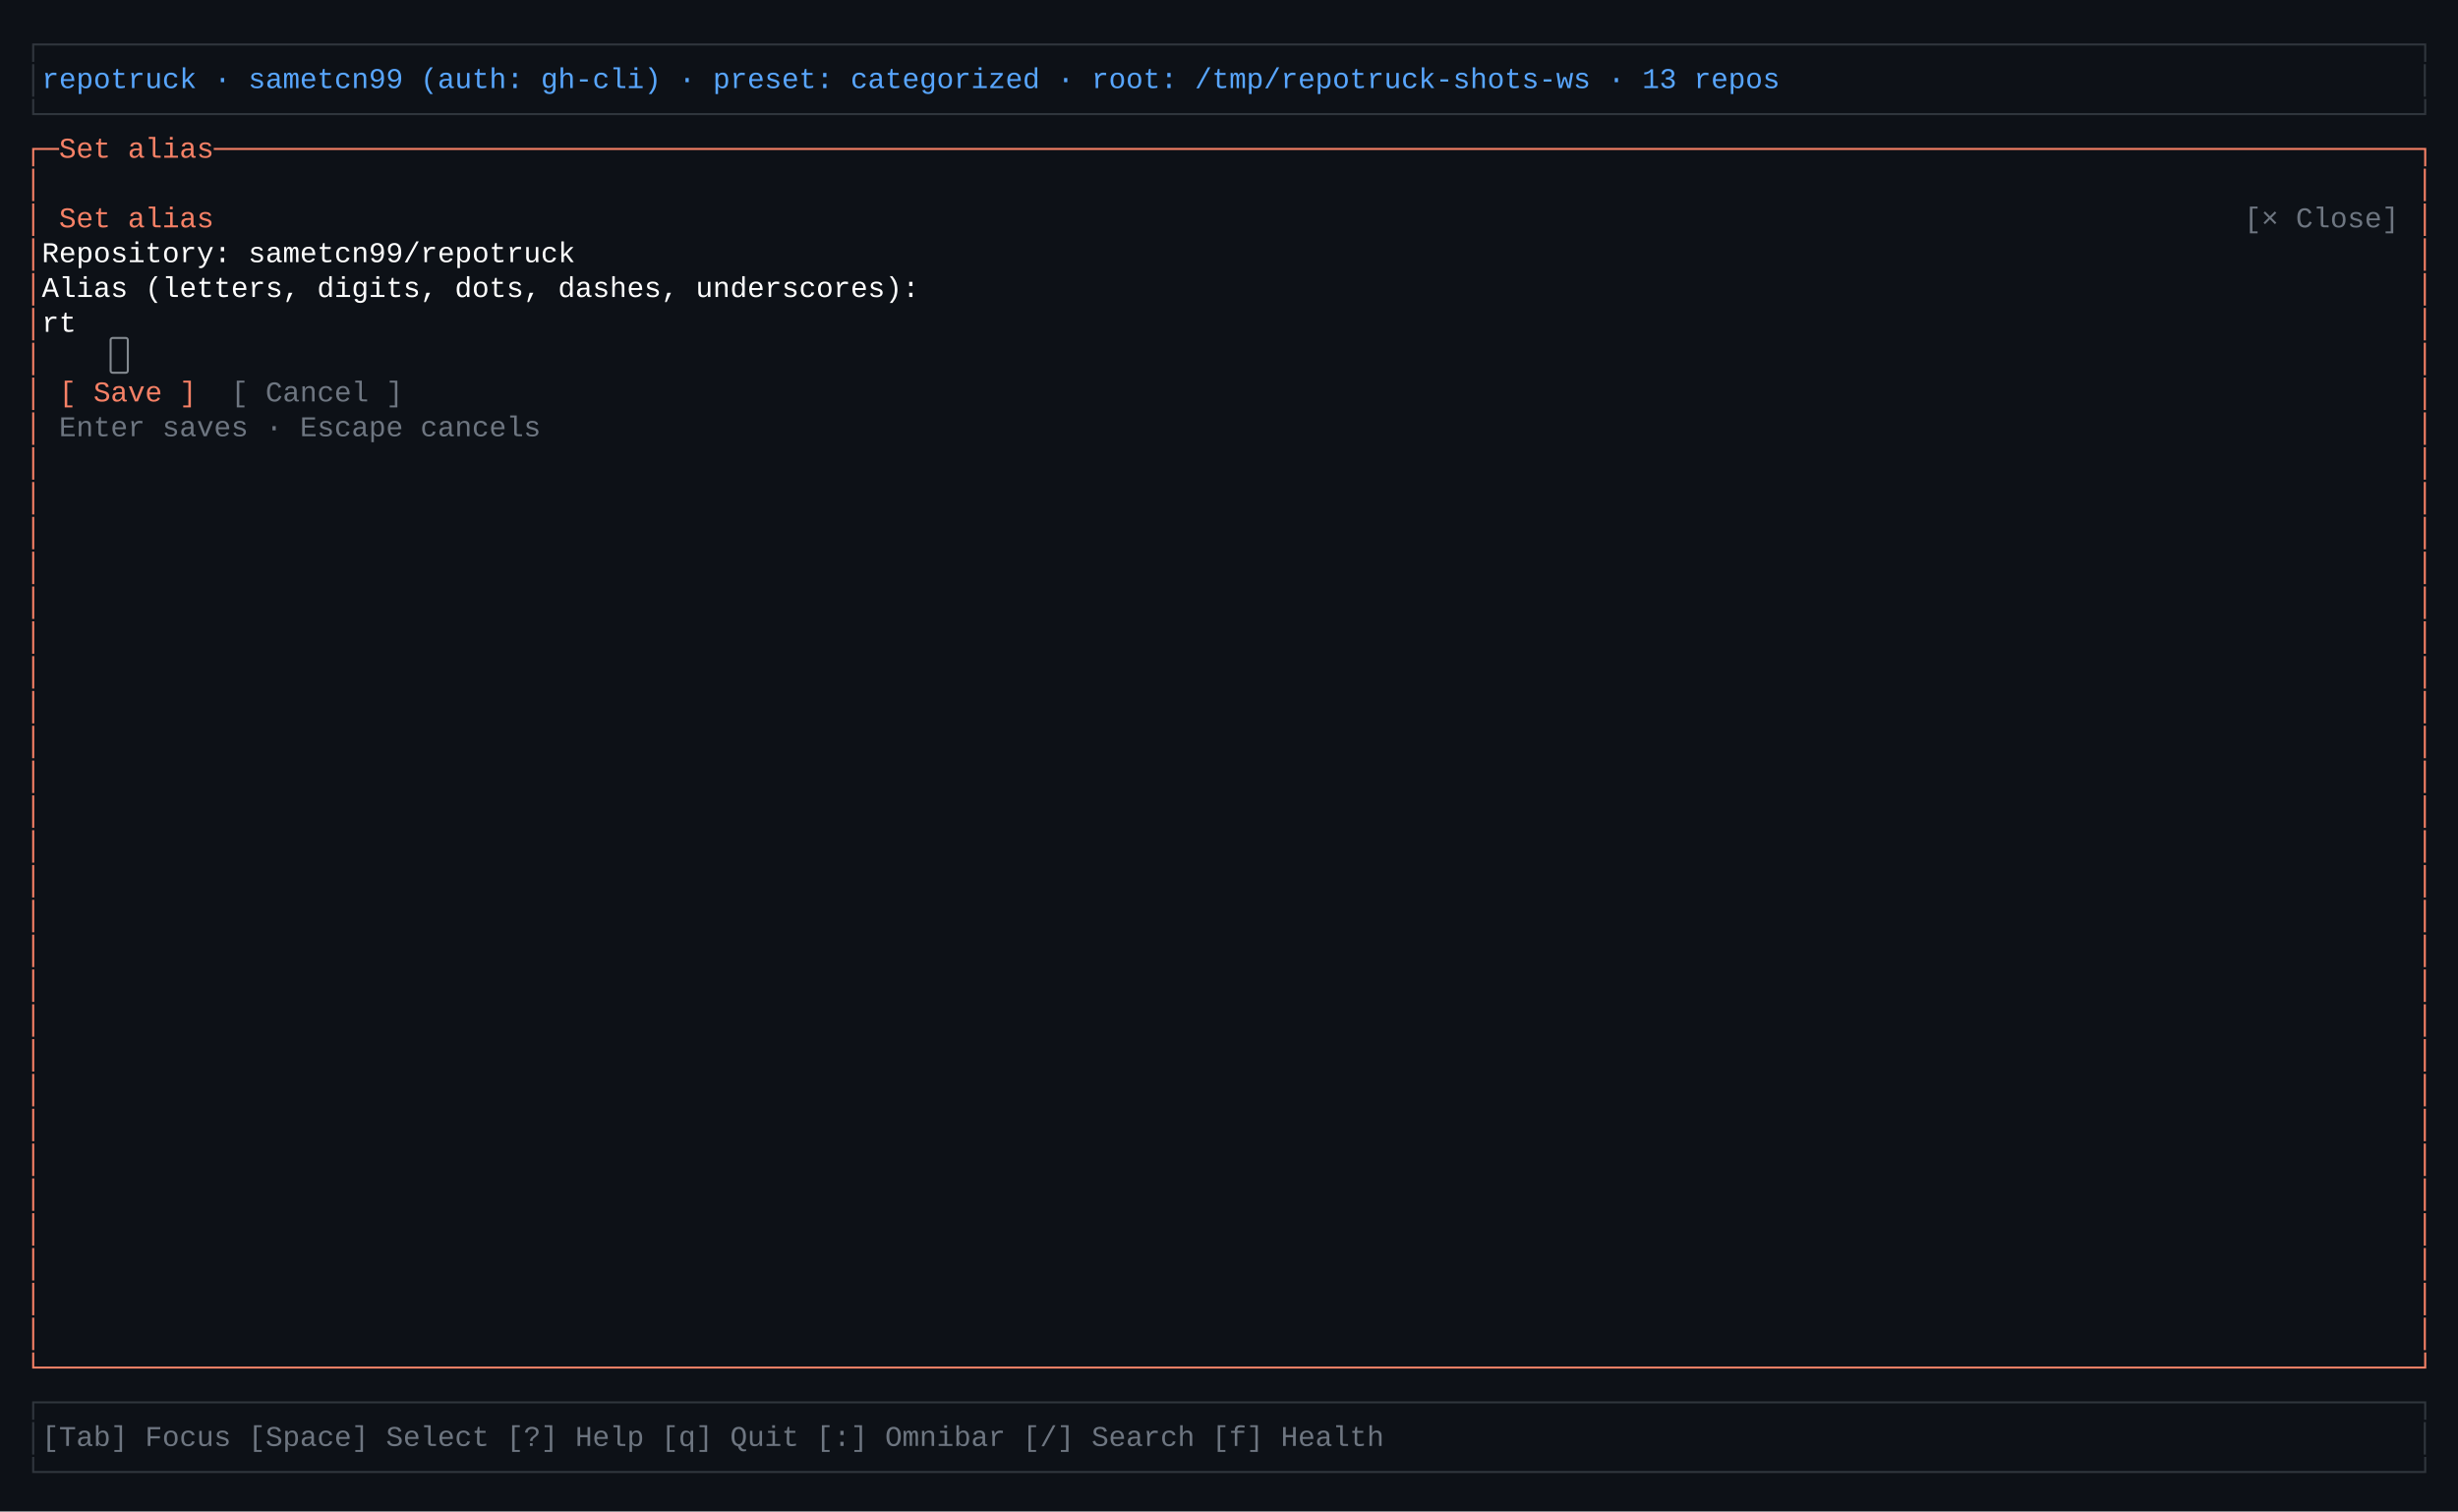
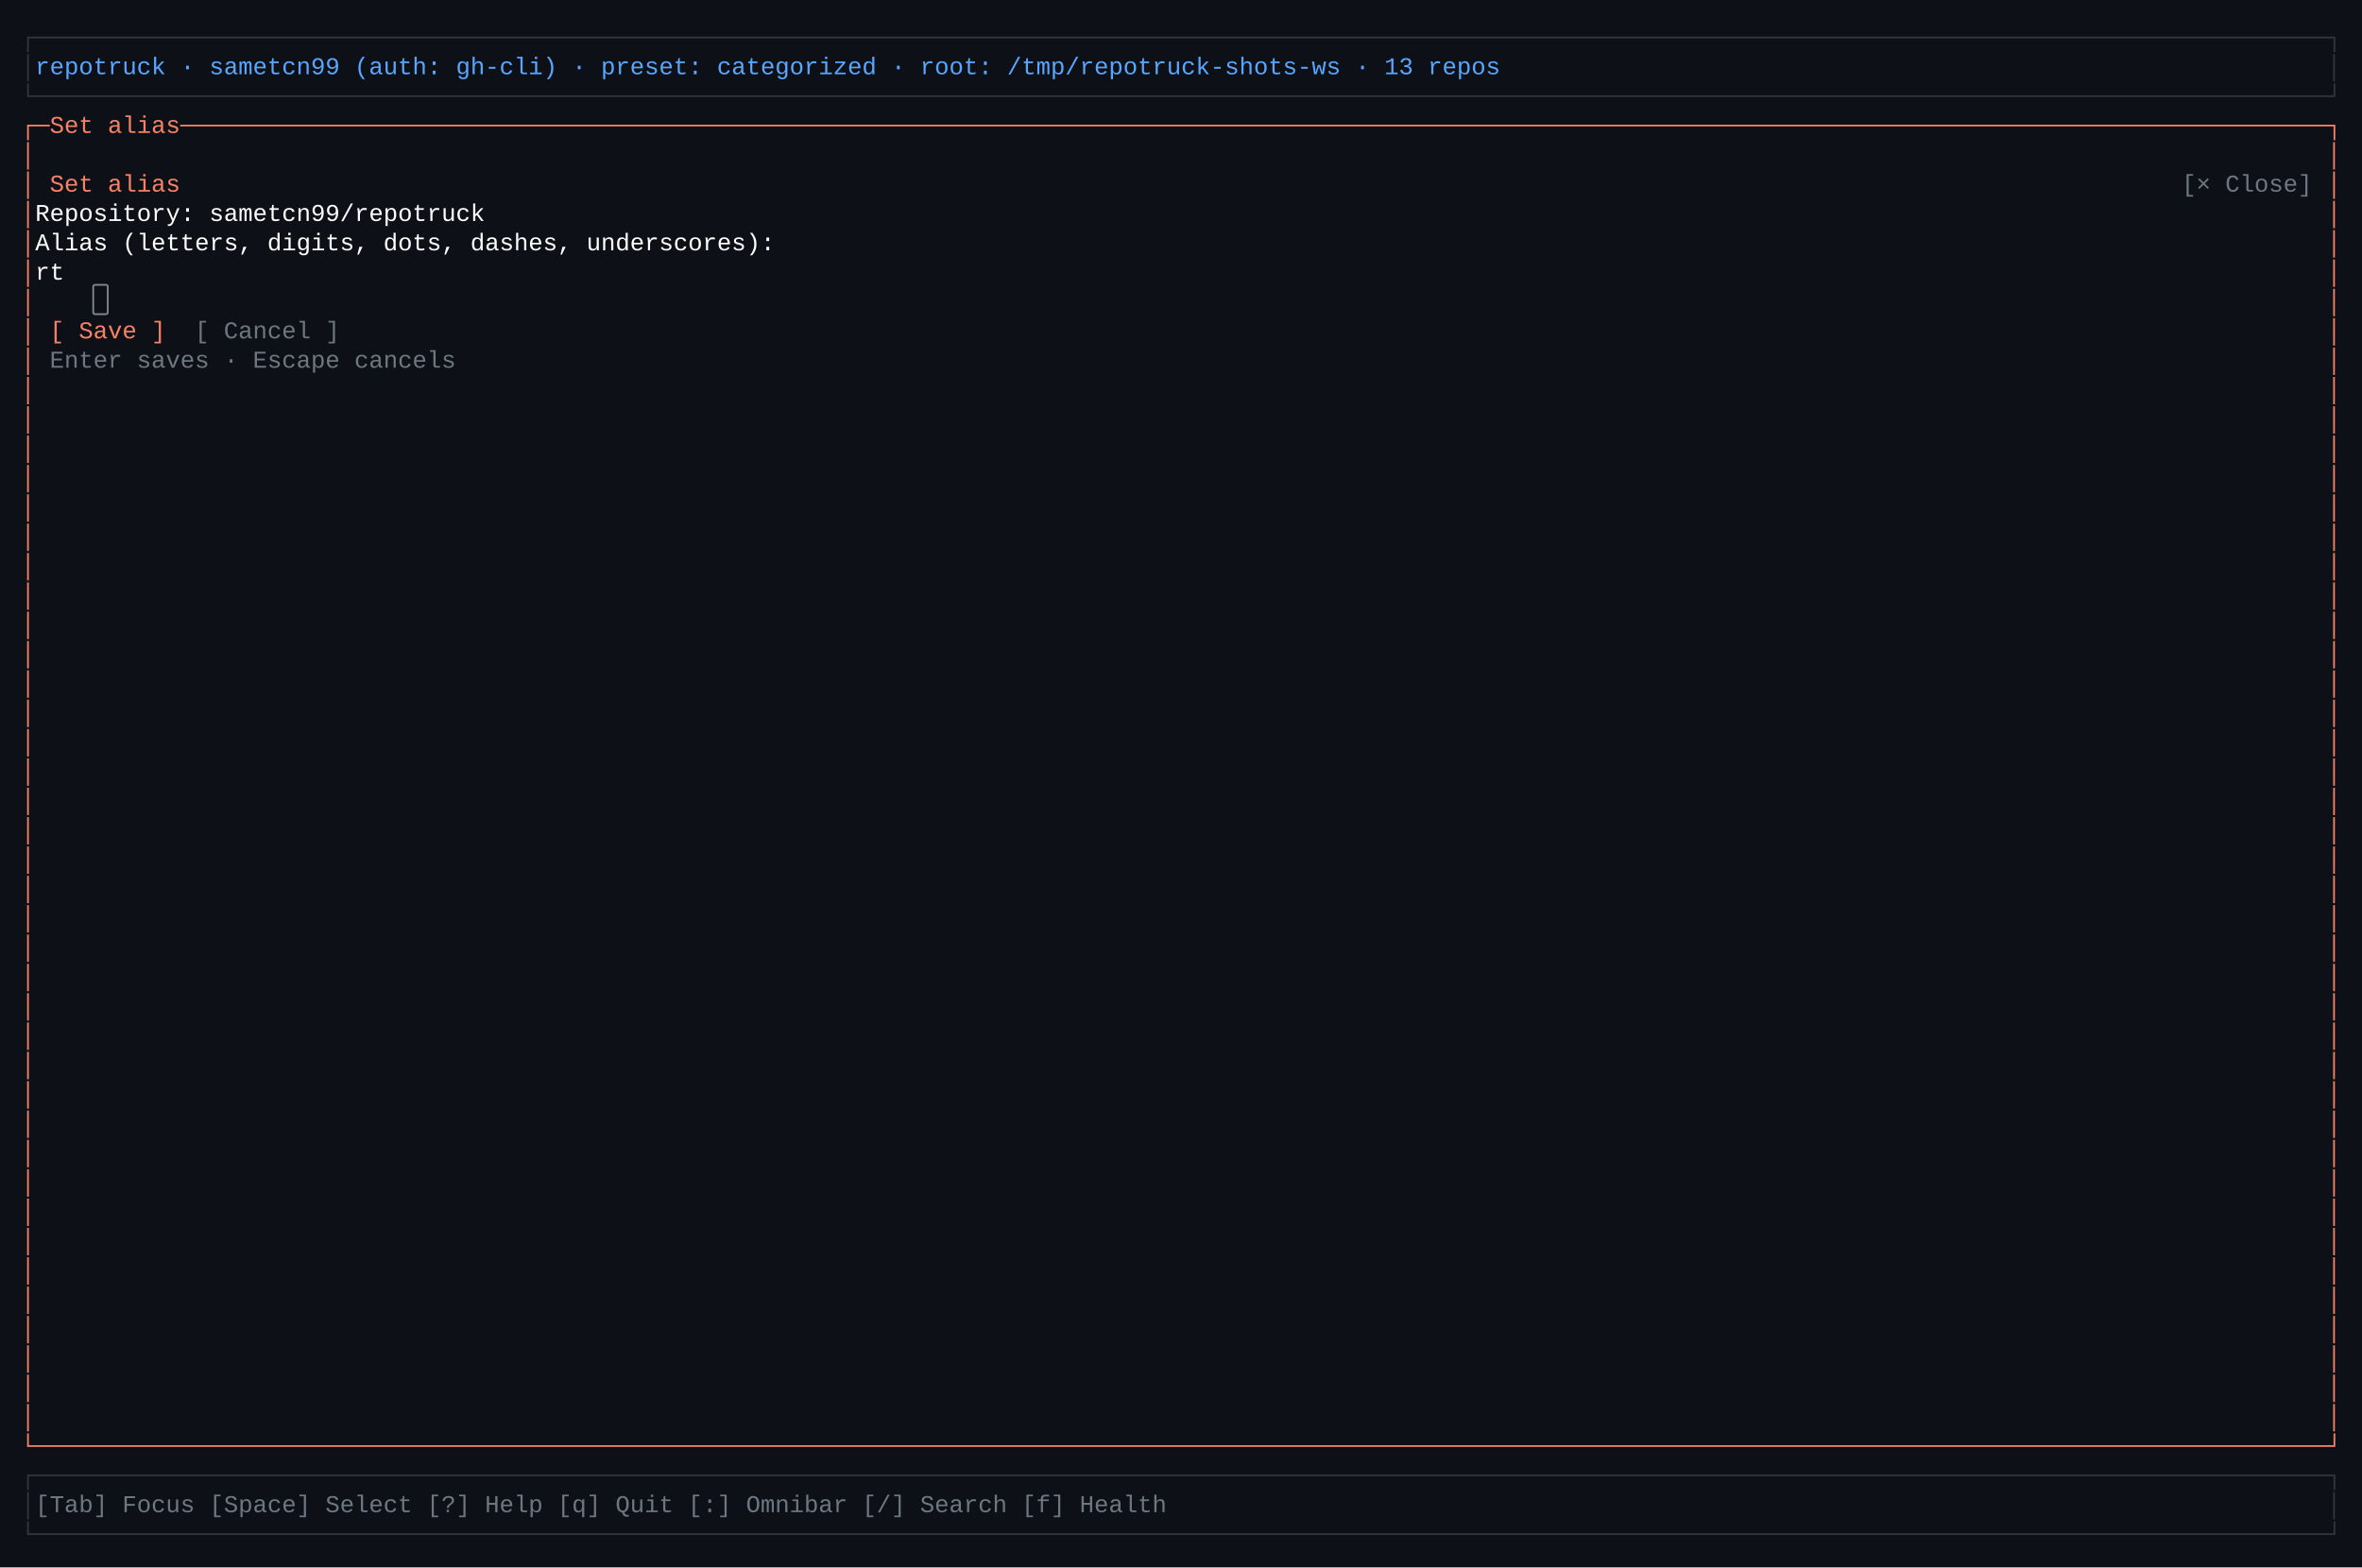
- <svg xmlns="http://www.w3.org/2000/svg" width="1200" height="738" viewBox="0 0 1200 738" role="img" aria-label="repotruck TUI — alias-modal">
-   <rect width="1200" height="738" fill="#0d1117" />
+ <svg xmlns="http://www.w3.org/2000/svg" width="1368" height="908" viewBox="0 0 1368 908" role="img" aria-label="repotruck TUI — alias-modal">
+   <rect width="1368" height="908" fill="#0d1117" />
  <style>text{font-family:ui-monospace,"SF Mono","Cascadia Code",Consolas,"Liberation Mono",Menlo,monospace;font-size:14px;white-space:pre}</style>
-   <text x="12.0" y="26" fill="rgb(48,54,61)" textLength="1176.0" lengthAdjust="spacingAndGlyphs">┌──────────────────────────────────────────────────────────────────────────────────────────────────────────────────────────────────────────┐</text>
+   <text x="12.0" y="26" fill="rgb(48,54,61)" textLength="1344.0" lengthAdjust="spacingAndGlyphs">┌──────────────────────────────────────────────────────────────────────────────────────────────────────────────────────────────────────────────────────────────┐</text>
  <text x="12.0" y="43" fill="rgb(48,54,61)" textLength="8.4" lengthAdjust="spacingAndGlyphs">│</text>
  <text x="20.4" y="43" fill="rgb(88,166,255)" textLength="856.8" lengthAdjust="spacingAndGlyphs"> repotruck · sametcn99 (auth: gh-cli) · preset: categorized · root: /tmp/repotruck-shots-ws · 13 repos</text>
-   <text x="877.2" y="43" fill="rgb(255,255,255)" textLength="302.4" lengthAdjust="spacingAndGlyphs">                                    </text>
-   <text x="1179.6" y="43" fill="rgb(48,54,61)" textLength="8.4" lengthAdjust="spacingAndGlyphs">│</text>
-   <text x="12.0" y="60" fill="rgb(48,54,61)" textLength="1176.0" lengthAdjust="spacingAndGlyphs">└──────────────────────────────────────────────────────────────────────────────────────────────────────────────────────────────────────────┘</text>
-   <text x="12.0" y="77" fill="rgb(247,129,102)" textLength="1176.0" lengthAdjust="spacingAndGlyphs">┌─Set alias────────────────────────────────────────────────────────────────────────────────────────────────────────────────────────────────┐</text>
+   <text x="877.2" y="43" fill="rgb(255,255,255)" textLength="470.4" lengthAdjust="spacingAndGlyphs">                                                        </text>
+   <text x="1347.6" y="43" fill="rgb(48,54,61)" textLength="8.4" lengthAdjust="spacingAndGlyphs">│</text>
+   <text x="12.0" y="60" fill="rgb(48,54,61)" textLength="1344.0" lengthAdjust="spacingAndGlyphs">└──────────────────────────────────────────────────────────────────────────────────────────────────────────────────────────────────────────────────────────────┘</text>
+   <text x="12.0" y="77" fill="rgb(247,129,102)" textLength="1344.0" lengthAdjust="spacingAndGlyphs">┌─Set alias────────────────────────────────────────────────────────────────────────────────────────────────────────────────────────────────────────────────────┐</text>
  <text x="12.0" y="94" fill="rgb(247,129,102)" textLength="8.4" lengthAdjust="spacingAndGlyphs">│</text>
-   <text x="20.4" y="94" fill="rgb(255,255,255)" textLength="1159.2" lengthAdjust="spacingAndGlyphs">                                                                                                                                          </text>
-   <text x="1179.6" y="94" fill="rgb(247,129,102)" textLength="8.4" lengthAdjust="spacingAndGlyphs">│</text>
+   <text x="20.4" y="94" fill="rgb(255,255,255)" textLength="1327.2" lengthAdjust="spacingAndGlyphs">                                                                                                                                                              </text>
+   <text x="1347.6" y="94" fill="rgb(247,129,102)" textLength="8.4" lengthAdjust="spacingAndGlyphs">│</text>
  <text x="12.0" y="111" fill="rgb(247,129,102)" textLength="8.4" lengthAdjust="spacingAndGlyphs">│</text>
  <text x="20.4" y="111" fill="rgb(255,255,255)" textLength="8.4" lengthAdjust="spacingAndGlyphs"> </text>
  <text x="28.8" y="111" fill="rgb(247,129,102)" textLength="75.6" lengthAdjust="spacingAndGlyphs">Set alias</text>
-   <text x="104.4" y="111" fill="rgb(255,255,255)" textLength="991.2" lengthAdjust="spacingAndGlyphs">                                                                                                                      </text>
-   <text x="1095.6" y="111" fill="rgb(110,118,129)" textLength="75.6" lengthAdjust="spacingAndGlyphs">[× Close]</text>
-   <text x="1171.2" y="111" fill="rgb(255,255,255)" textLength="8.4" lengthAdjust="spacingAndGlyphs"> </text>
-   <text x="1179.6" y="111" fill="rgb(247,129,102)" textLength="8.4" lengthAdjust="spacingAndGlyphs">│</text>
+   <text x="104.4" y="111" fill="rgb(255,255,255)" textLength="1159.2" lengthAdjust="spacingAndGlyphs">                                                                                                                                          </text>
+   <text x="1263.6" y="111" fill="rgb(110,118,129)" textLength="75.6" lengthAdjust="spacingAndGlyphs">[× Close]</text>
+   <text x="1339.2" y="111" fill="rgb(255,255,255)" textLength="8.4" lengthAdjust="spacingAndGlyphs"> </text>
+   <text x="1347.6" y="111" fill="rgb(247,129,102)" textLength="8.4" lengthAdjust="spacingAndGlyphs">│</text>
  <text x="12.0" y="128" fill="rgb(247,129,102)" textLength="8.4" lengthAdjust="spacingAndGlyphs">│</text>
-   <text x="20.4" y="128" fill="rgb(255,255,255)" textLength="1159.2" lengthAdjust="spacingAndGlyphs"> Repository: sametcn99/repotruck                                                                                                          </text>
-   <text x="1179.6" y="128" fill="rgb(247,129,102)" textLength="8.4" lengthAdjust="spacingAndGlyphs">│</text>
+   <text x="20.4" y="128" fill="rgb(255,255,255)" textLength="1327.2" lengthAdjust="spacingAndGlyphs"> Repository: sametcn99/repotruck                                                                                                                              </text>
+   <text x="1347.6" y="128" fill="rgb(247,129,102)" textLength="8.4" lengthAdjust="spacingAndGlyphs">│</text>
  <text x="12.0" y="145" fill="rgb(247,129,102)" textLength="8.4" lengthAdjust="spacingAndGlyphs">│</text>
-   <text x="20.4" y="145" fill="rgb(255,255,255)" textLength="1159.2" lengthAdjust="spacingAndGlyphs"> Alias (letters, digits, dots, dashes, underscores):                                                                                      </text>
-   <text x="1179.6" y="145" fill="rgb(247,129,102)" textLength="8.4" lengthAdjust="spacingAndGlyphs">│</text>
+   <text x="20.4" y="145" fill="rgb(255,255,255)" textLength="1327.2" lengthAdjust="spacingAndGlyphs"> Alias (letters, digits, dots, dashes, underscores):                                                                                                          </text>
+   <text x="1347.6" y="145" fill="rgb(247,129,102)" textLength="8.4" lengthAdjust="spacingAndGlyphs">│</text>
  <text x="12.0" y="162" fill="rgb(247,129,102)" textLength="8.4" lengthAdjust="spacingAndGlyphs">│</text>
-   <text x="20.4" y="162" fill="rgb(255,255,255)" textLength="1159.2" lengthAdjust="spacingAndGlyphs"> rt                                                                                                                                       </text>
-   <text x="1179.6" y="162" fill="rgb(247,129,102)" textLength="8.4" lengthAdjust="spacingAndGlyphs">│</text>
+   <text x="20.4" y="162" fill="rgb(255,255,255)" textLength="1327.2" lengthAdjust="spacingAndGlyphs"> rt                                                                                                                                                           </text>
+   <text x="1347.6" y="162" fill="rgb(247,129,102)" textLength="8.4" lengthAdjust="spacingAndGlyphs">│</text>
  <text x="12.0" y="179" fill="rgb(247,129,102)" textLength="8.4" lengthAdjust="spacingAndGlyphs">│</text>
-   <text x="20.4" y="179" fill="rgb(255,255,255)" textLength="1159.2" lengthAdjust="spacingAndGlyphs">                                                                                                                                          </text>
-   <text x="1179.6" y="179" fill="rgb(247,129,102)" textLength="8.4" lengthAdjust="spacingAndGlyphs">│</text>
+   <text x="20.4" y="179" fill="rgb(255,255,255)" textLength="1327.2" lengthAdjust="spacingAndGlyphs">                                                                                                                                                              </text>
+   <text x="1347.6" y="179" fill="rgb(247,129,102)" textLength="8.4" lengthAdjust="spacingAndGlyphs">│</text>
  <text x="12.0" y="196" fill="rgb(247,129,102)" textLength="8.4" lengthAdjust="spacingAndGlyphs">│</text>
  <text x="20.4" y="196" fill="rgb(255,255,255)" textLength="8.4" lengthAdjust="spacingAndGlyphs"> </text>
  <text x="28.8" y="196" fill="rgb(247,129,102)" textLength="67.2" lengthAdjust="spacingAndGlyphs">[ Save ]</text>
  <text x="96.0" y="196" fill="rgb(255,255,255)" textLength="16.8" lengthAdjust="spacingAndGlyphs">  </text>
  <text x="112.8" y="196" fill="rgb(110,118,129)" textLength="84.0" lengthAdjust="spacingAndGlyphs">[ Cancel ]</text>
-   <text x="196.8" y="196" fill="rgb(255,255,255)" textLength="982.8" lengthAdjust="spacingAndGlyphs">                                                                                                                     </text>
-   <text x="1179.6" y="196" fill="rgb(247,129,102)" textLength="8.4" lengthAdjust="spacingAndGlyphs">│</text>
+   <text x="196.8" y="196" fill="rgb(255,255,255)" textLength="1150.8" lengthAdjust="spacingAndGlyphs">                                                                                                                                         </text>
+   <text x="1347.6" y="196" fill="rgb(247,129,102)" textLength="8.4" lengthAdjust="spacingAndGlyphs">│</text>
  <text x="12.0" y="213" fill="rgb(247,129,102)" textLength="8.4" lengthAdjust="spacingAndGlyphs">│</text>
  <text x="20.4" y="213" fill="rgb(255,255,255)" textLength="8.4" lengthAdjust="spacingAndGlyphs"> </text>
  <text x="28.8" y="213" fill="rgb(110,118,129)" textLength="235.2" lengthAdjust="spacingAndGlyphs">Enter saves · Escape cancels</text>
-   <text x="264.0" y="213" fill="rgb(255,255,255)" textLength="915.6" lengthAdjust="spacingAndGlyphs">                                                                                                             </text>
-   <text x="1179.6" y="213" fill="rgb(247,129,102)" textLength="8.4" lengthAdjust="spacingAndGlyphs">│</text>
+   <text x="264.0" y="213" fill="rgb(255,255,255)" textLength="1083.6" lengthAdjust="spacingAndGlyphs">                                                                                                                                 </text>
+   <text x="1347.6" y="213" fill="rgb(247,129,102)" textLength="8.4" lengthAdjust="spacingAndGlyphs">│</text>
  <text x="12.0" y="230" fill="rgb(247,129,102)" textLength="8.4" lengthAdjust="spacingAndGlyphs">│</text>
-   <text x="20.4" y="230" fill="rgb(255,255,255)" textLength="1159.2" lengthAdjust="spacingAndGlyphs">                                                                                                                                          </text>
-   <text x="1179.6" y="230" fill="rgb(247,129,102)" textLength="8.4" lengthAdjust="spacingAndGlyphs">│</text>
+   <text x="20.4" y="230" fill="rgb(255,255,255)" textLength="1327.2" lengthAdjust="spacingAndGlyphs">                                                                                                                                                              </text>
+   <text x="1347.6" y="230" fill="rgb(247,129,102)" textLength="8.4" lengthAdjust="spacingAndGlyphs">│</text>
  <text x="12.0" y="247" fill="rgb(247,129,102)" textLength="8.4" lengthAdjust="spacingAndGlyphs">│</text>
-   <text x="20.4" y="247" fill="rgb(255,255,255)" textLength="1159.2" lengthAdjust="spacingAndGlyphs">                                                                                                                                          </text>
-   <text x="1179.6" y="247" fill="rgb(247,129,102)" textLength="8.4" lengthAdjust="spacingAndGlyphs">│</text>
+   <text x="20.4" y="247" fill="rgb(255,255,255)" textLength="1327.2" lengthAdjust="spacingAndGlyphs">                                                                                                                                                              </text>
+   <text x="1347.6" y="247" fill="rgb(247,129,102)" textLength="8.4" lengthAdjust="spacingAndGlyphs">│</text>
  <text x="12.0" y="264" fill="rgb(247,129,102)" textLength="8.4" lengthAdjust="spacingAndGlyphs">│</text>
-   <text x="20.4" y="264" fill="rgb(255,255,255)" textLength="1159.2" lengthAdjust="spacingAndGlyphs">                                                                                                                                          </text>
-   <text x="1179.6" y="264" fill="rgb(247,129,102)" textLength="8.4" lengthAdjust="spacingAndGlyphs">│</text>
+   <text x="20.4" y="264" fill="rgb(255,255,255)" textLength="1327.2" lengthAdjust="spacingAndGlyphs">                                                                                                                                                              </text>
+   <text x="1347.6" y="264" fill="rgb(247,129,102)" textLength="8.4" lengthAdjust="spacingAndGlyphs">│</text>
  <text x="12.0" y="281" fill="rgb(247,129,102)" textLength="8.4" lengthAdjust="spacingAndGlyphs">│</text>
-   <text x="20.4" y="281" fill="rgb(255,255,255)" textLength="1159.2" lengthAdjust="spacingAndGlyphs">                                                                                                                                          </text>
-   <text x="1179.6" y="281" fill="rgb(247,129,102)" textLength="8.4" lengthAdjust="spacingAndGlyphs">│</text>
+   <text x="20.4" y="281" fill="rgb(255,255,255)" textLength="1327.2" lengthAdjust="spacingAndGlyphs">                                                                                                                                                              </text>
+   <text x="1347.6" y="281" fill="rgb(247,129,102)" textLength="8.4" lengthAdjust="spacingAndGlyphs">│</text>
  <text x="12.0" y="298" fill="rgb(247,129,102)" textLength="8.4" lengthAdjust="spacingAndGlyphs">│</text>
-   <text x="20.4" y="298" fill="rgb(255,255,255)" textLength="1159.2" lengthAdjust="spacingAndGlyphs">                                                                                                                                          </text>
-   <text x="1179.6" y="298" fill="rgb(247,129,102)" textLength="8.4" lengthAdjust="spacingAndGlyphs">│</text>
+   <text x="20.4" y="298" fill="rgb(255,255,255)" textLength="1327.2" lengthAdjust="spacingAndGlyphs">                                                                                                                                                              </text>
+   <text x="1347.6" y="298" fill="rgb(247,129,102)" textLength="8.4" lengthAdjust="spacingAndGlyphs">│</text>
  <text x="12.0" y="315" fill="rgb(247,129,102)" textLength="8.4" lengthAdjust="spacingAndGlyphs">│</text>
-   <text x="20.4" y="315" fill="rgb(255,255,255)" textLength="1159.2" lengthAdjust="spacingAndGlyphs">                                                                                                                                          </text>
-   <text x="1179.6" y="315" fill="rgb(247,129,102)" textLength="8.4" lengthAdjust="spacingAndGlyphs">│</text>
+   <text x="20.4" y="315" fill="rgb(255,255,255)" textLength="1327.2" lengthAdjust="spacingAndGlyphs">                                                                                                                                                              </text>
+   <text x="1347.6" y="315" fill="rgb(247,129,102)" textLength="8.4" lengthAdjust="spacingAndGlyphs">│</text>
  <text x="12.0" y="332" fill="rgb(247,129,102)" textLength="8.4" lengthAdjust="spacingAndGlyphs">│</text>
-   <text x="20.4" y="332" fill="rgb(255,255,255)" textLength="1159.2" lengthAdjust="spacingAndGlyphs">                                                                                                                                          </text>
-   <text x="1179.6" y="332" fill="rgb(247,129,102)" textLength="8.4" lengthAdjust="spacingAndGlyphs">│</text>
+   <text x="20.4" y="332" fill="rgb(255,255,255)" textLength="1327.2" lengthAdjust="spacingAndGlyphs">                                                                                                                                                              </text>
+   <text x="1347.6" y="332" fill="rgb(247,129,102)" textLength="8.4" lengthAdjust="spacingAndGlyphs">│</text>
  <text x="12.0" y="349" fill="rgb(247,129,102)" textLength="8.4" lengthAdjust="spacingAndGlyphs">│</text>
-   <text x="20.4" y="349" fill="rgb(255,255,255)" textLength="1159.2" lengthAdjust="spacingAndGlyphs">                                                                                                                                          </text>
-   <text x="1179.6" y="349" fill="rgb(247,129,102)" textLength="8.4" lengthAdjust="spacingAndGlyphs">│</text>
+   <text x="20.4" y="349" fill="rgb(255,255,255)" textLength="1327.2" lengthAdjust="spacingAndGlyphs">                                                                                                                                                              </text>
+   <text x="1347.6" y="349" fill="rgb(247,129,102)" textLength="8.4" lengthAdjust="spacingAndGlyphs">│</text>
  <text x="12.0" y="366" fill="rgb(247,129,102)" textLength="8.4" lengthAdjust="spacingAndGlyphs">│</text>
-   <text x="20.4" y="366" fill="rgb(255,255,255)" textLength="1159.2" lengthAdjust="spacingAndGlyphs">                                                                                                                                          </text>
-   <text x="1179.6" y="366" fill="rgb(247,129,102)" textLength="8.4" lengthAdjust="spacingAndGlyphs">│</text>
+   <text x="20.4" y="366" fill="rgb(255,255,255)" textLength="1327.2" lengthAdjust="spacingAndGlyphs">                                                                                                                                                              </text>
+   <text x="1347.6" y="366" fill="rgb(247,129,102)" textLength="8.4" lengthAdjust="spacingAndGlyphs">│</text>
  <text x="12.0" y="383" fill="rgb(247,129,102)" textLength="8.4" lengthAdjust="spacingAndGlyphs">│</text>
-   <text x="20.4" y="383" fill="rgb(255,255,255)" textLength="1159.2" lengthAdjust="spacingAndGlyphs">                                                                                                                                          </text>
-   <text x="1179.6" y="383" fill="rgb(247,129,102)" textLength="8.4" lengthAdjust="spacingAndGlyphs">│</text>
+   <text x="20.4" y="383" fill="rgb(255,255,255)" textLength="1327.2" lengthAdjust="spacingAndGlyphs">                                                                                                                                                              </text>
+   <text x="1347.6" y="383" fill="rgb(247,129,102)" textLength="8.4" lengthAdjust="spacingAndGlyphs">│</text>
  <text x="12.0" y="400" fill="rgb(247,129,102)" textLength="8.4" lengthAdjust="spacingAndGlyphs">│</text>
-   <text x="20.4" y="400" fill="rgb(255,255,255)" textLength="1159.2" lengthAdjust="spacingAndGlyphs">                                                                                                                                          </text>
-   <text x="1179.6" y="400" fill="rgb(247,129,102)" textLength="8.4" lengthAdjust="spacingAndGlyphs">│</text>
+   <text x="20.4" y="400" fill="rgb(255,255,255)" textLength="1327.2" lengthAdjust="spacingAndGlyphs">                                                                                                                                                              </text>
+   <text x="1347.6" y="400" fill="rgb(247,129,102)" textLength="8.4" lengthAdjust="spacingAndGlyphs">│</text>
  <text x="12.0" y="417" fill="rgb(247,129,102)" textLength="8.4" lengthAdjust="spacingAndGlyphs">│</text>
-   <text x="20.4" y="417" fill="rgb(255,255,255)" textLength="1159.2" lengthAdjust="spacingAndGlyphs">                                                                                                                                          </text>
-   <text x="1179.6" y="417" fill="rgb(247,129,102)" textLength="8.4" lengthAdjust="spacingAndGlyphs">│</text>
+   <text x="20.4" y="417" fill="rgb(255,255,255)" textLength="1327.2" lengthAdjust="spacingAndGlyphs">                                                                                                                                                              </text>
+   <text x="1347.6" y="417" fill="rgb(247,129,102)" textLength="8.4" lengthAdjust="spacingAndGlyphs">│</text>
  <text x="12.0" y="434" fill="rgb(247,129,102)" textLength="8.4" lengthAdjust="spacingAndGlyphs">│</text>
-   <text x="20.4" y="434" fill="rgb(255,255,255)" textLength="1159.2" lengthAdjust="spacingAndGlyphs">                                                                                                                                          </text>
-   <text x="1179.6" y="434" fill="rgb(247,129,102)" textLength="8.4" lengthAdjust="spacingAndGlyphs">│</text>
+   <text x="20.4" y="434" fill="rgb(255,255,255)" textLength="1327.2" lengthAdjust="spacingAndGlyphs">                                                                                                                                                              </text>
+   <text x="1347.6" y="434" fill="rgb(247,129,102)" textLength="8.4" lengthAdjust="spacingAndGlyphs">│</text>
  <text x="12.0" y="451" fill="rgb(247,129,102)" textLength="8.4" lengthAdjust="spacingAndGlyphs">│</text>
-   <text x="20.4" y="451" fill="rgb(255,255,255)" textLength="1159.2" lengthAdjust="spacingAndGlyphs">                                                                                                                                          </text>
-   <text x="1179.6" y="451" fill="rgb(247,129,102)" textLength="8.4" lengthAdjust="spacingAndGlyphs">│</text>
+   <text x="20.4" y="451" fill="rgb(255,255,255)" textLength="1327.2" lengthAdjust="spacingAndGlyphs">                                                                                                                                                              </text>
+   <text x="1347.6" y="451" fill="rgb(247,129,102)" textLength="8.4" lengthAdjust="spacingAndGlyphs">│</text>
  <text x="12.0" y="468" fill="rgb(247,129,102)" textLength="8.4" lengthAdjust="spacingAndGlyphs">│</text>
-   <text x="20.4" y="468" fill="rgb(255,255,255)" textLength="1159.2" lengthAdjust="spacingAndGlyphs">                                                                                                                                          </text>
-   <text x="1179.6" y="468" fill="rgb(247,129,102)" textLength="8.4" lengthAdjust="spacingAndGlyphs">│</text>
+   <text x="20.4" y="468" fill="rgb(255,255,255)" textLength="1327.2" lengthAdjust="spacingAndGlyphs">                                                                                                                                                              </text>
+   <text x="1347.6" y="468" fill="rgb(247,129,102)" textLength="8.4" lengthAdjust="spacingAndGlyphs">│</text>
  <text x="12.0" y="485" fill="rgb(247,129,102)" textLength="8.4" lengthAdjust="spacingAndGlyphs">│</text>
-   <text x="20.4" y="485" fill="rgb(255,255,255)" textLength="1159.2" lengthAdjust="spacingAndGlyphs">                                                                                                                                          </text>
-   <text x="1179.6" y="485" fill="rgb(247,129,102)" textLength="8.4" lengthAdjust="spacingAndGlyphs">│</text>
+   <text x="20.4" y="485" fill="rgb(255,255,255)" textLength="1327.2" lengthAdjust="spacingAndGlyphs">                                                                                                                                                              </text>
+   <text x="1347.6" y="485" fill="rgb(247,129,102)" textLength="8.4" lengthAdjust="spacingAndGlyphs">│</text>
  <text x="12.0" y="502" fill="rgb(247,129,102)" textLength="8.4" lengthAdjust="spacingAndGlyphs">│</text>
-   <text x="20.4" y="502" fill="rgb(255,255,255)" textLength="1159.2" lengthAdjust="spacingAndGlyphs">                                                                                                                                          </text>
-   <text x="1179.6" y="502" fill="rgb(247,129,102)" textLength="8.4" lengthAdjust="spacingAndGlyphs">│</text>
+   <text x="20.4" y="502" fill="rgb(255,255,255)" textLength="1327.2" lengthAdjust="spacingAndGlyphs">                                                                                                                                                              </text>
+   <text x="1347.6" y="502" fill="rgb(247,129,102)" textLength="8.4" lengthAdjust="spacingAndGlyphs">│</text>
  <text x="12.0" y="519" fill="rgb(247,129,102)" textLength="8.4" lengthAdjust="spacingAndGlyphs">│</text>
-   <text x="20.4" y="519" fill="rgb(255,255,255)" textLength="1159.2" lengthAdjust="spacingAndGlyphs">                                                                                                                                          </text>
-   <text x="1179.6" y="519" fill="rgb(247,129,102)" textLength="8.4" lengthAdjust="spacingAndGlyphs">│</text>
+   <text x="20.4" y="519" fill="rgb(255,255,255)" textLength="1327.2" lengthAdjust="spacingAndGlyphs">                                                                                                                                                              </text>
+   <text x="1347.6" y="519" fill="rgb(247,129,102)" textLength="8.4" lengthAdjust="spacingAndGlyphs">│</text>
  <text x="12.0" y="536" fill="rgb(247,129,102)" textLength="8.4" lengthAdjust="spacingAndGlyphs">│</text>
-   <text x="20.4" y="536" fill="rgb(255,255,255)" textLength="1159.2" lengthAdjust="spacingAndGlyphs">                                                                                                                                          </text>
-   <text x="1179.6" y="536" fill="rgb(247,129,102)" textLength="8.4" lengthAdjust="spacingAndGlyphs">│</text>
+   <text x="20.4" y="536" fill="rgb(255,255,255)" textLength="1327.2" lengthAdjust="spacingAndGlyphs">                                                                                                                                                              </text>
+   <text x="1347.6" y="536" fill="rgb(247,129,102)" textLength="8.4" lengthAdjust="spacingAndGlyphs">│</text>
  <text x="12.0" y="553" fill="rgb(247,129,102)" textLength="8.4" lengthAdjust="spacingAndGlyphs">│</text>
-   <text x="20.4" y="553" fill="rgb(255,255,255)" textLength="1159.2" lengthAdjust="spacingAndGlyphs">                                                                                                                                          </text>
-   <text x="1179.6" y="553" fill="rgb(247,129,102)" textLength="8.4" lengthAdjust="spacingAndGlyphs">│</text>
+   <text x="20.4" y="553" fill="rgb(255,255,255)" textLength="1327.2" lengthAdjust="spacingAndGlyphs">                                                                                                                                                              </text>
+   <text x="1347.6" y="553" fill="rgb(247,129,102)" textLength="8.4" lengthAdjust="spacingAndGlyphs">│</text>
  <text x="12.0" y="570" fill="rgb(247,129,102)" textLength="8.4" lengthAdjust="spacingAndGlyphs">│</text>
-   <text x="20.4" y="570" fill="rgb(255,255,255)" textLength="1159.2" lengthAdjust="spacingAndGlyphs">                                                                                                                                          </text>
-   <text x="1179.6" y="570" fill="rgb(247,129,102)" textLength="8.4" lengthAdjust="spacingAndGlyphs">│</text>
+   <text x="20.4" y="570" fill="rgb(255,255,255)" textLength="1327.2" lengthAdjust="spacingAndGlyphs">                                                                                                                                                              </text>
+   <text x="1347.6" y="570" fill="rgb(247,129,102)" textLength="8.4" lengthAdjust="spacingAndGlyphs">│</text>
  <text x="12.0" y="587" fill="rgb(247,129,102)" textLength="8.4" lengthAdjust="spacingAndGlyphs">│</text>
-   <text x="20.4" y="587" fill="rgb(255,255,255)" textLength="1159.2" lengthAdjust="spacingAndGlyphs">                                                                                                                                          </text>
-   <text x="1179.6" y="587" fill="rgb(247,129,102)" textLength="8.4" lengthAdjust="spacingAndGlyphs">│</text>
+   <text x="20.4" y="587" fill="rgb(255,255,255)" textLength="1327.2" lengthAdjust="spacingAndGlyphs">                                                                                                                                                              </text>
+   <text x="1347.6" y="587" fill="rgb(247,129,102)" textLength="8.4" lengthAdjust="spacingAndGlyphs">│</text>
  <text x="12.0" y="604" fill="rgb(247,129,102)" textLength="8.4" lengthAdjust="spacingAndGlyphs">│</text>
-   <text x="20.4" y="604" fill="rgb(255,255,255)" textLength="1159.2" lengthAdjust="spacingAndGlyphs">                                                                                                                                          </text>
-   <text x="1179.6" y="604" fill="rgb(247,129,102)" textLength="8.4" lengthAdjust="spacingAndGlyphs">│</text>
+   <text x="20.4" y="604" fill="rgb(255,255,255)" textLength="1327.2" lengthAdjust="spacingAndGlyphs">                                                                                                                                                              </text>
+   <text x="1347.6" y="604" fill="rgb(247,129,102)" textLength="8.4" lengthAdjust="spacingAndGlyphs">│</text>
  <text x="12.0" y="621" fill="rgb(247,129,102)" textLength="8.4" lengthAdjust="spacingAndGlyphs">│</text>
-   <text x="20.4" y="621" fill="rgb(255,255,255)" textLength="1159.2" lengthAdjust="spacingAndGlyphs">                                                                                                                                          </text>
-   <text x="1179.6" y="621" fill="rgb(247,129,102)" textLength="8.4" lengthAdjust="spacingAndGlyphs">│</text>
+   <text x="20.4" y="621" fill="rgb(255,255,255)" textLength="1327.2" lengthAdjust="spacingAndGlyphs">                                                                                                                                                              </text>
+   <text x="1347.6" y="621" fill="rgb(247,129,102)" textLength="8.4" lengthAdjust="spacingAndGlyphs">│</text>
  <text x="12.0" y="638" fill="rgb(247,129,102)" textLength="8.4" lengthAdjust="spacingAndGlyphs">│</text>
-   <text x="20.4" y="638" fill="rgb(255,255,255)" textLength="1159.2" lengthAdjust="spacingAndGlyphs">                                                                                                                                          </text>
-   <text x="1179.6" y="638" fill="rgb(247,129,102)" textLength="8.4" lengthAdjust="spacingAndGlyphs">│</text>
+   <text x="20.4" y="638" fill="rgb(255,255,255)" textLength="1327.2" lengthAdjust="spacingAndGlyphs">                                                                                                                                                              </text>
+   <text x="1347.6" y="638" fill="rgb(247,129,102)" textLength="8.4" lengthAdjust="spacingAndGlyphs">│</text>
  <text x="12.0" y="655" fill="rgb(247,129,102)" textLength="8.4" lengthAdjust="spacingAndGlyphs">│</text>
-   <text x="20.4" y="655" fill="rgb(255,255,255)" textLength="1159.2" lengthAdjust="spacingAndGlyphs">                                                                                                                                          </text>
-   <text x="1179.6" y="655" fill="rgb(247,129,102)" textLength="8.4" lengthAdjust="spacingAndGlyphs">│</text>
-   <text x="12.0" y="672" fill="rgb(247,129,102)" textLength="1176.0" lengthAdjust="spacingAndGlyphs">└──────────────────────────────────────────────────────────────────────────────────────────────────────────────────────────────────────────┘</text>
-   <text x="12.0" y="689" fill="rgb(48,54,61)" textLength="1176.0" lengthAdjust="spacingAndGlyphs">┌──────────────────────────────────────────────────────────────────────────────────────────────────────────────────────────────────────────┐</text>
-   <text x="12.0" y="706" fill="rgb(48,54,61)" textLength="8.4" lengthAdjust="spacingAndGlyphs">│</text>
-   <text x="20.4" y="706" fill="rgb(110,118,129)" textLength="714.0" lengthAdjust="spacingAndGlyphs"> [Tab] Focus  [Space] Select  [?] Help  [q] Quit  [:] Omnibar  [/] Search  [f] Health</text>
-   <text x="734.4" y="706" fill="rgb(255,255,255)" textLength="445.2" lengthAdjust="spacingAndGlyphs">                                                     </text>
-   <text x="1179.6" y="706" fill="rgb(48,54,61)" textLength="8.4" lengthAdjust="spacingAndGlyphs">│</text>
-   <text x="12.0" y="723" fill="rgb(48,54,61)" textLength="1176.0" lengthAdjust="spacingAndGlyphs">└──────────────────────────────────────────────────────────────────────────────────────────────────────────────────────────────────────────┘</text>
+   <text x="20.4" y="655" fill="rgb(255,255,255)" textLength="1327.2" lengthAdjust="spacingAndGlyphs">                                                                                                                                                              </text>
+   <text x="1347.6" y="655" fill="rgb(247,129,102)" textLength="8.4" lengthAdjust="spacingAndGlyphs">│</text>
+   <text x="12.0" y="672" fill="rgb(247,129,102)" textLength="8.4" lengthAdjust="spacingAndGlyphs">│</text>
+   <text x="20.4" y="672" fill="rgb(255,255,255)" textLength="1327.2" lengthAdjust="spacingAndGlyphs">                                                                                                                                                              </text>
+   <text x="1347.6" y="672" fill="rgb(247,129,102)" textLength="8.4" lengthAdjust="spacingAndGlyphs">│</text>
+   <text x="12.0" y="689" fill="rgb(247,129,102)" textLength="8.4" lengthAdjust="spacingAndGlyphs">│</text>
+   <text x="20.4" y="689" fill="rgb(255,255,255)" textLength="1327.2" lengthAdjust="spacingAndGlyphs">                                                                                                                                                              </text>
+   <text x="1347.6" y="689" fill="rgb(247,129,102)" textLength="8.4" lengthAdjust="spacingAndGlyphs">│</text>
+   <text x="12.0" y="706" fill="rgb(247,129,102)" textLength="8.4" lengthAdjust="spacingAndGlyphs">│</text>
+   <text x="20.4" y="706" fill="rgb(255,255,255)" textLength="1327.2" lengthAdjust="spacingAndGlyphs">                                                                                                                                                              </text>
+   <text x="1347.6" y="706" fill="rgb(247,129,102)" textLength="8.4" lengthAdjust="spacingAndGlyphs">│</text>
+   <text x="12.0" y="723" fill="rgb(247,129,102)" textLength="8.4" lengthAdjust="spacingAndGlyphs">│</text>
+   <text x="20.4" y="723" fill="rgb(255,255,255)" textLength="1327.2" lengthAdjust="spacingAndGlyphs">                                                                                                                                                              </text>
+   <text x="1347.6" y="723" fill="rgb(247,129,102)" textLength="8.4" lengthAdjust="spacingAndGlyphs">│</text>
+   <text x="12.0" y="740" fill="rgb(247,129,102)" textLength="8.4" lengthAdjust="spacingAndGlyphs">│</text>
+   <text x="20.4" y="740" fill="rgb(255,255,255)" textLength="1327.2" lengthAdjust="spacingAndGlyphs">                                                                                                                                                              </text>
+   <text x="1347.6" y="740" fill="rgb(247,129,102)" textLength="8.4" lengthAdjust="spacingAndGlyphs">│</text>
+   <text x="12.0" y="757" fill="rgb(247,129,102)" textLength="8.4" lengthAdjust="spacingAndGlyphs">│</text>
+   <text x="20.4" y="757" fill="rgb(255,255,255)" textLength="1327.2" lengthAdjust="spacingAndGlyphs">                                                                                                                                                              </text>
+   <text x="1347.6" y="757" fill="rgb(247,129,102)" textLength="8.4" lengthAdjust="spacingAndGlyphs">│</text>
+   <text x="12.0" y="774" fill="rgb(247,129,102)" textLength="8.4" lengthAdjust="spacingAndGlyphs">│</text>
+   <text x="20.4" y="774" fill="rgb(255,255,255)" textLength="1327.2" lengthAdjust="spacingAndGlyphs">                                                                                                                                                              </text>
+   <text x="1347.6" y="774" fill="rgb(247,129,102)" textLength="8.4" lengthAdjust="spacingAndGlyphs">│</text>
+   <text x="12.0" y="791" fill="rgb(247,129,102)" textLength="8.4" lengthAdjust="spacingAndGlyphs">│</text>
+   <text x="20.4" y="791" fill="rgb(255,255,255)" textLength="1327.2" lengthAdjust="spacingAndGlyphs">                                                                                                                                                              </text>
+   <text x="1347.6" y="791" fill="rgb(247,129,102)" textLength="8.4" lengthAdjust="spacingAndGlyphs">│</text>
+   <text x="12.0" y="808" fill="rgb(247,129,102)" textLength="8.4" lengthAdjust="spacingAndGlyphs">│</text>
+   <text x="20.4" y="808" fill="rgb(255,255,255)" textLength="1327.2" lengthAdjust="spacingAndGlyphs">                                                                                                                                                              </text>
+   <text x="1347.6" y="808" fill="rgb(247,129,102)" textLength="8.4" lengthAdjust="spacingAndGlyphs">│</text>
+   <text x="12.0" y="825" fill="rgb(247,129,102)" textLength="8.4" lengthAdjust="spacingAndGlyphs">│</text>
+   <text x="20.4" y="825" fill="rgb(255,255,255)" textLength="1327.2" lengthAdjust="spacingAndGlyphs">                                                                                                                                                              </text>
+   <text x="1347.6" y="825" fill="rgb(247,129,102)" textLength="8.4" lengthAdjust="spacingAndGlyphs">│</text>
+   <text x="12.0" y="842" fill="rgb(247,129,102)" textLength="1344.0" lengthAdjust="spacingAndGlyphs">└──────────────────────────────────────────────────────────────────────────────────────────────────────────────────────────────────────────────────────────────┘</text>
+   <text x="12.0" y="859" fill="rgb(48,54,61)" textLength="1344.0" lengthAdjust="spacingAndGlyphs">┌──────────────────────────────────────────────────────────────────────────────────────────────────────────────────────────────────────────────────────────────┐</text>
+   <text x="12.0" y="876" fill="rgb(48,54,61)" textLength="8.4" lengthAdjust="spacingAndGlyphs">│</text>
+   <text x="20.4" y="876" fill="rgb(110,118,129)" textLength="714.0" lengthAdjust="spacingAndGlyphs"> [Tab] Focus  [Space] Select  [?] Help  [q] Quit  [:] Omnibar  [/] Search  [f] Health</text>
+   <text x="734.4" y="876" fill="rgb(255,255,255)" textLength="613.2" lengthAdjust="spacingAndGlyphs">                                                                         </text>
+   <text x="1347.6" y="876" fill="rgb(48,54,61)" textLength="8.4" lengthAdjust="spacingAndGlyphs">│</text>
+   <text x="12.0" y="893" fill="rgb(48,54,61)" textLength="1344.0" lengthAdjust="spacingAndGlyphs">└──────────────────────────────────────────────────────────────────────────────────────────────────────────────────────────────────────────────────────────────┘</text>
  <rect x="54.0" y="165.0" width="8.4" height="17" fill="none" stroke="#e6edf3" stroke-opacity="0.55" rx="1" />
</svg>
